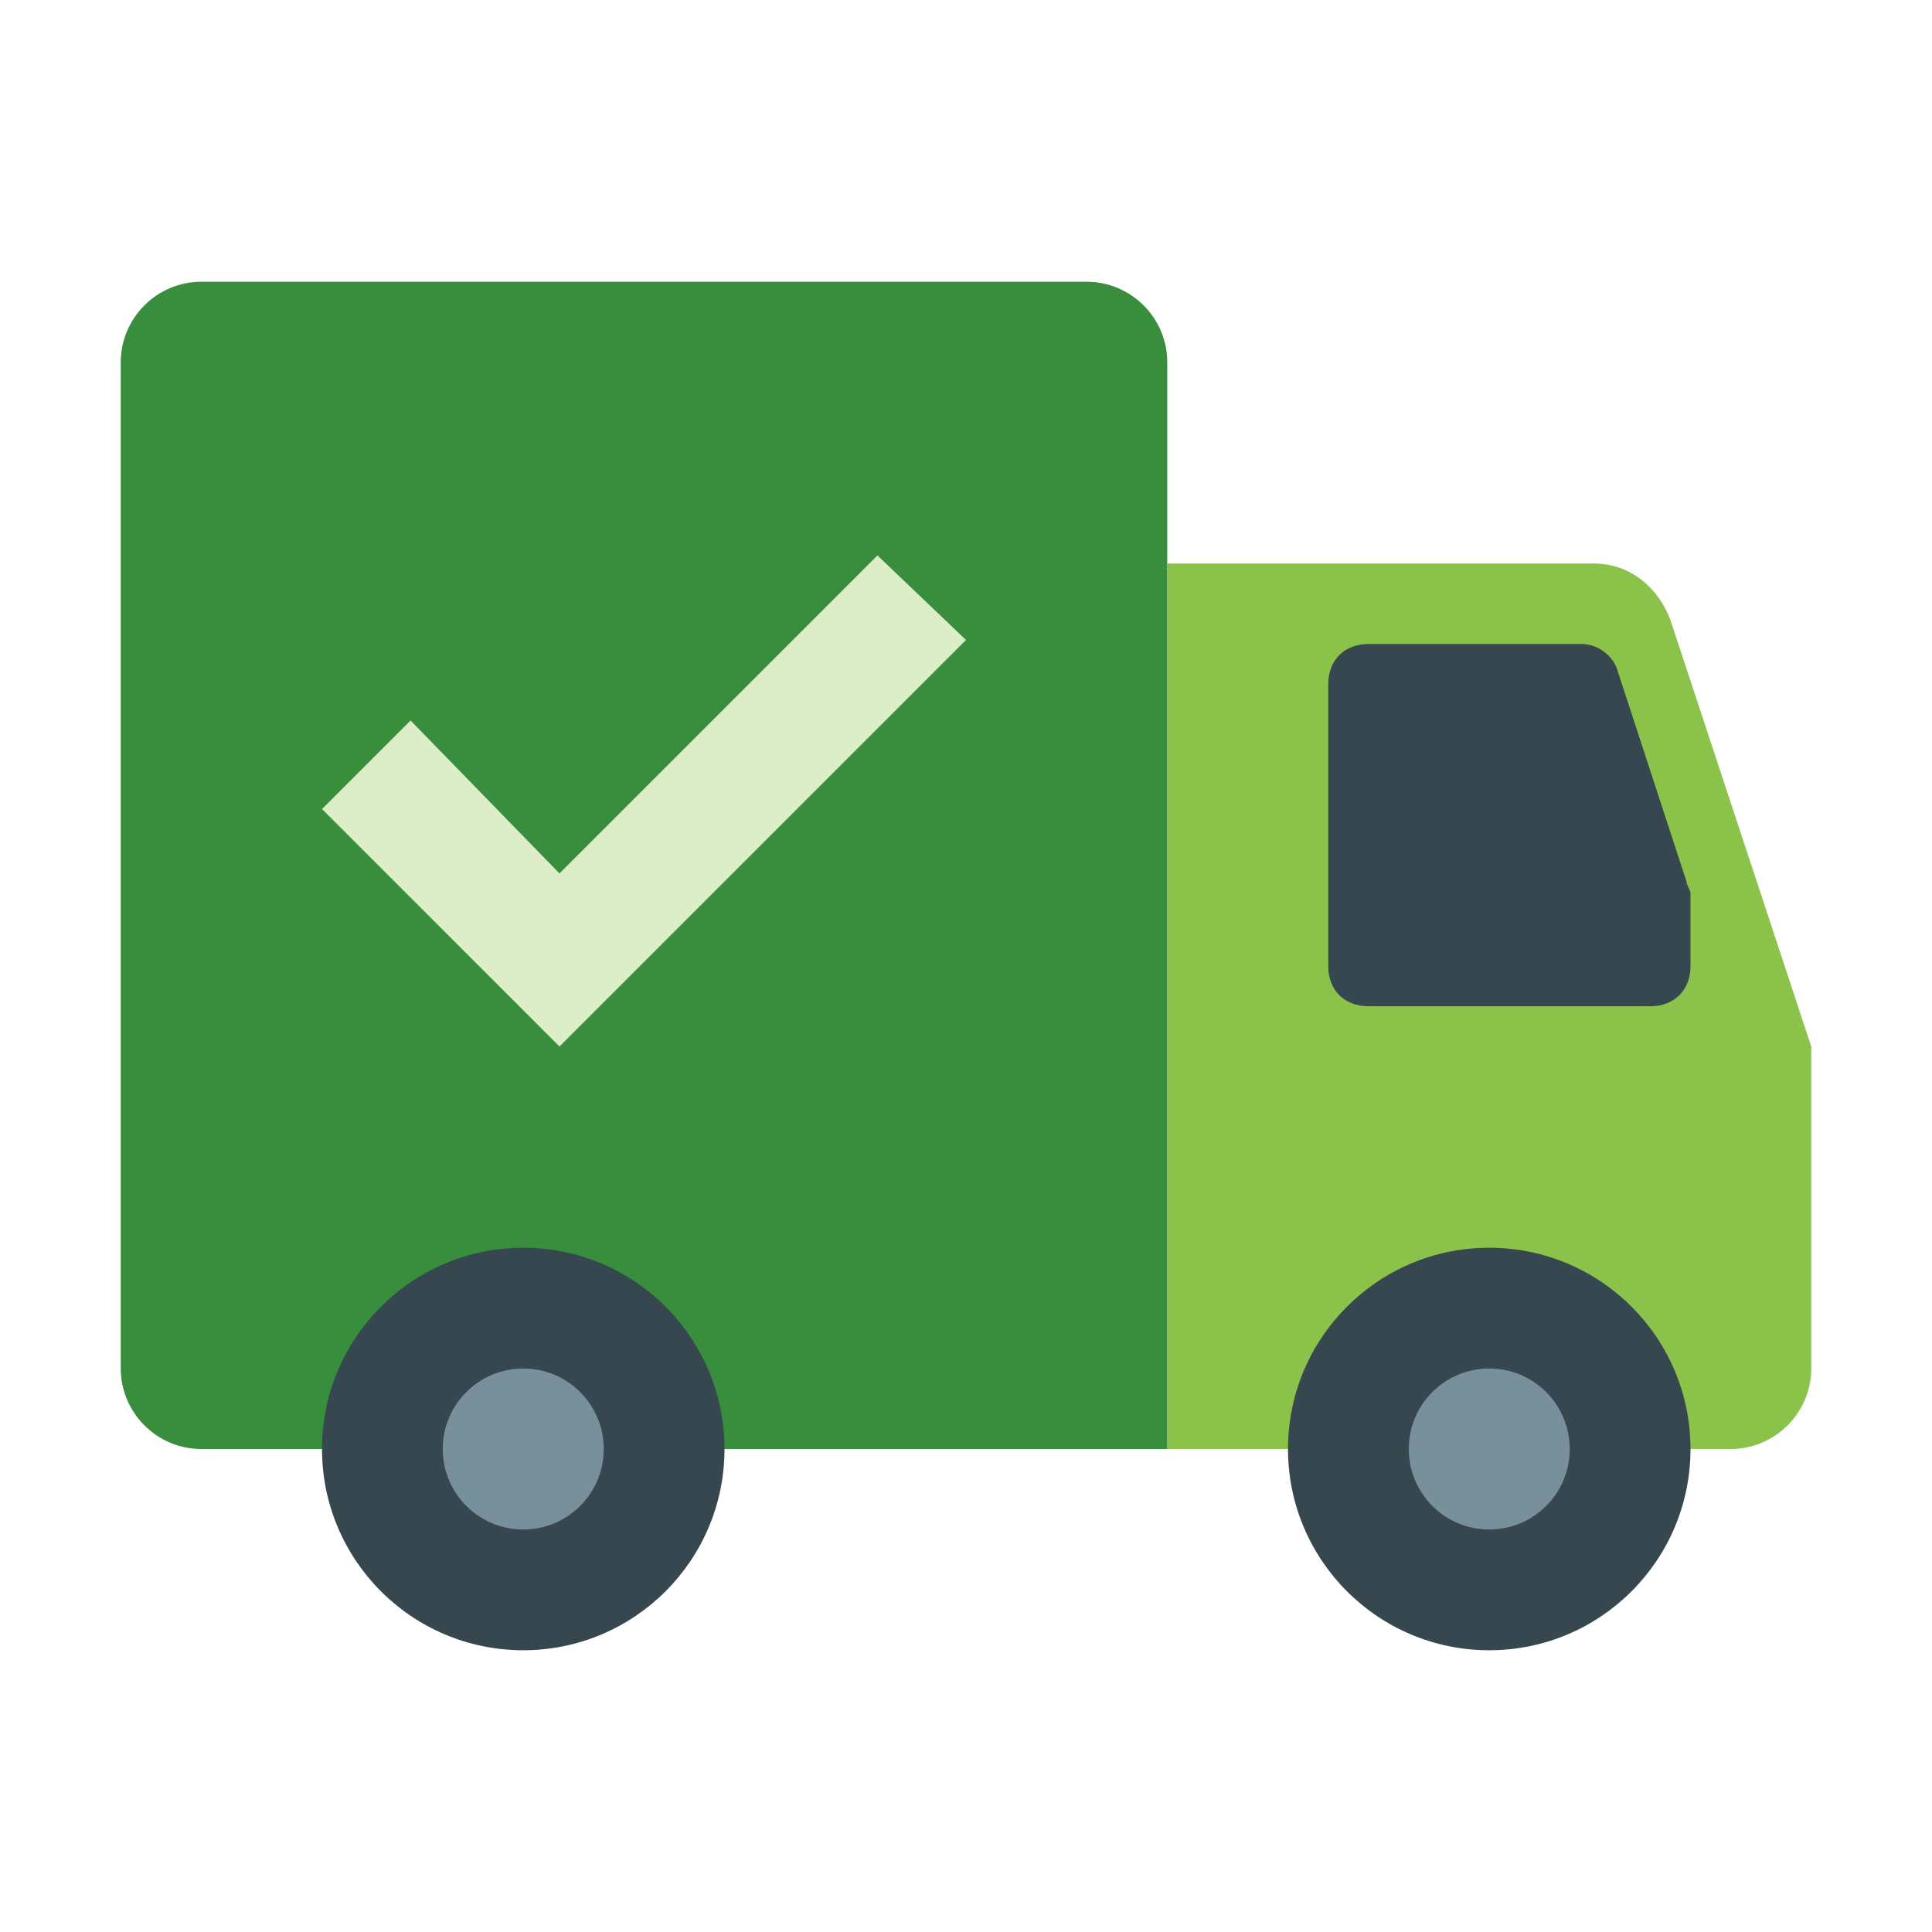
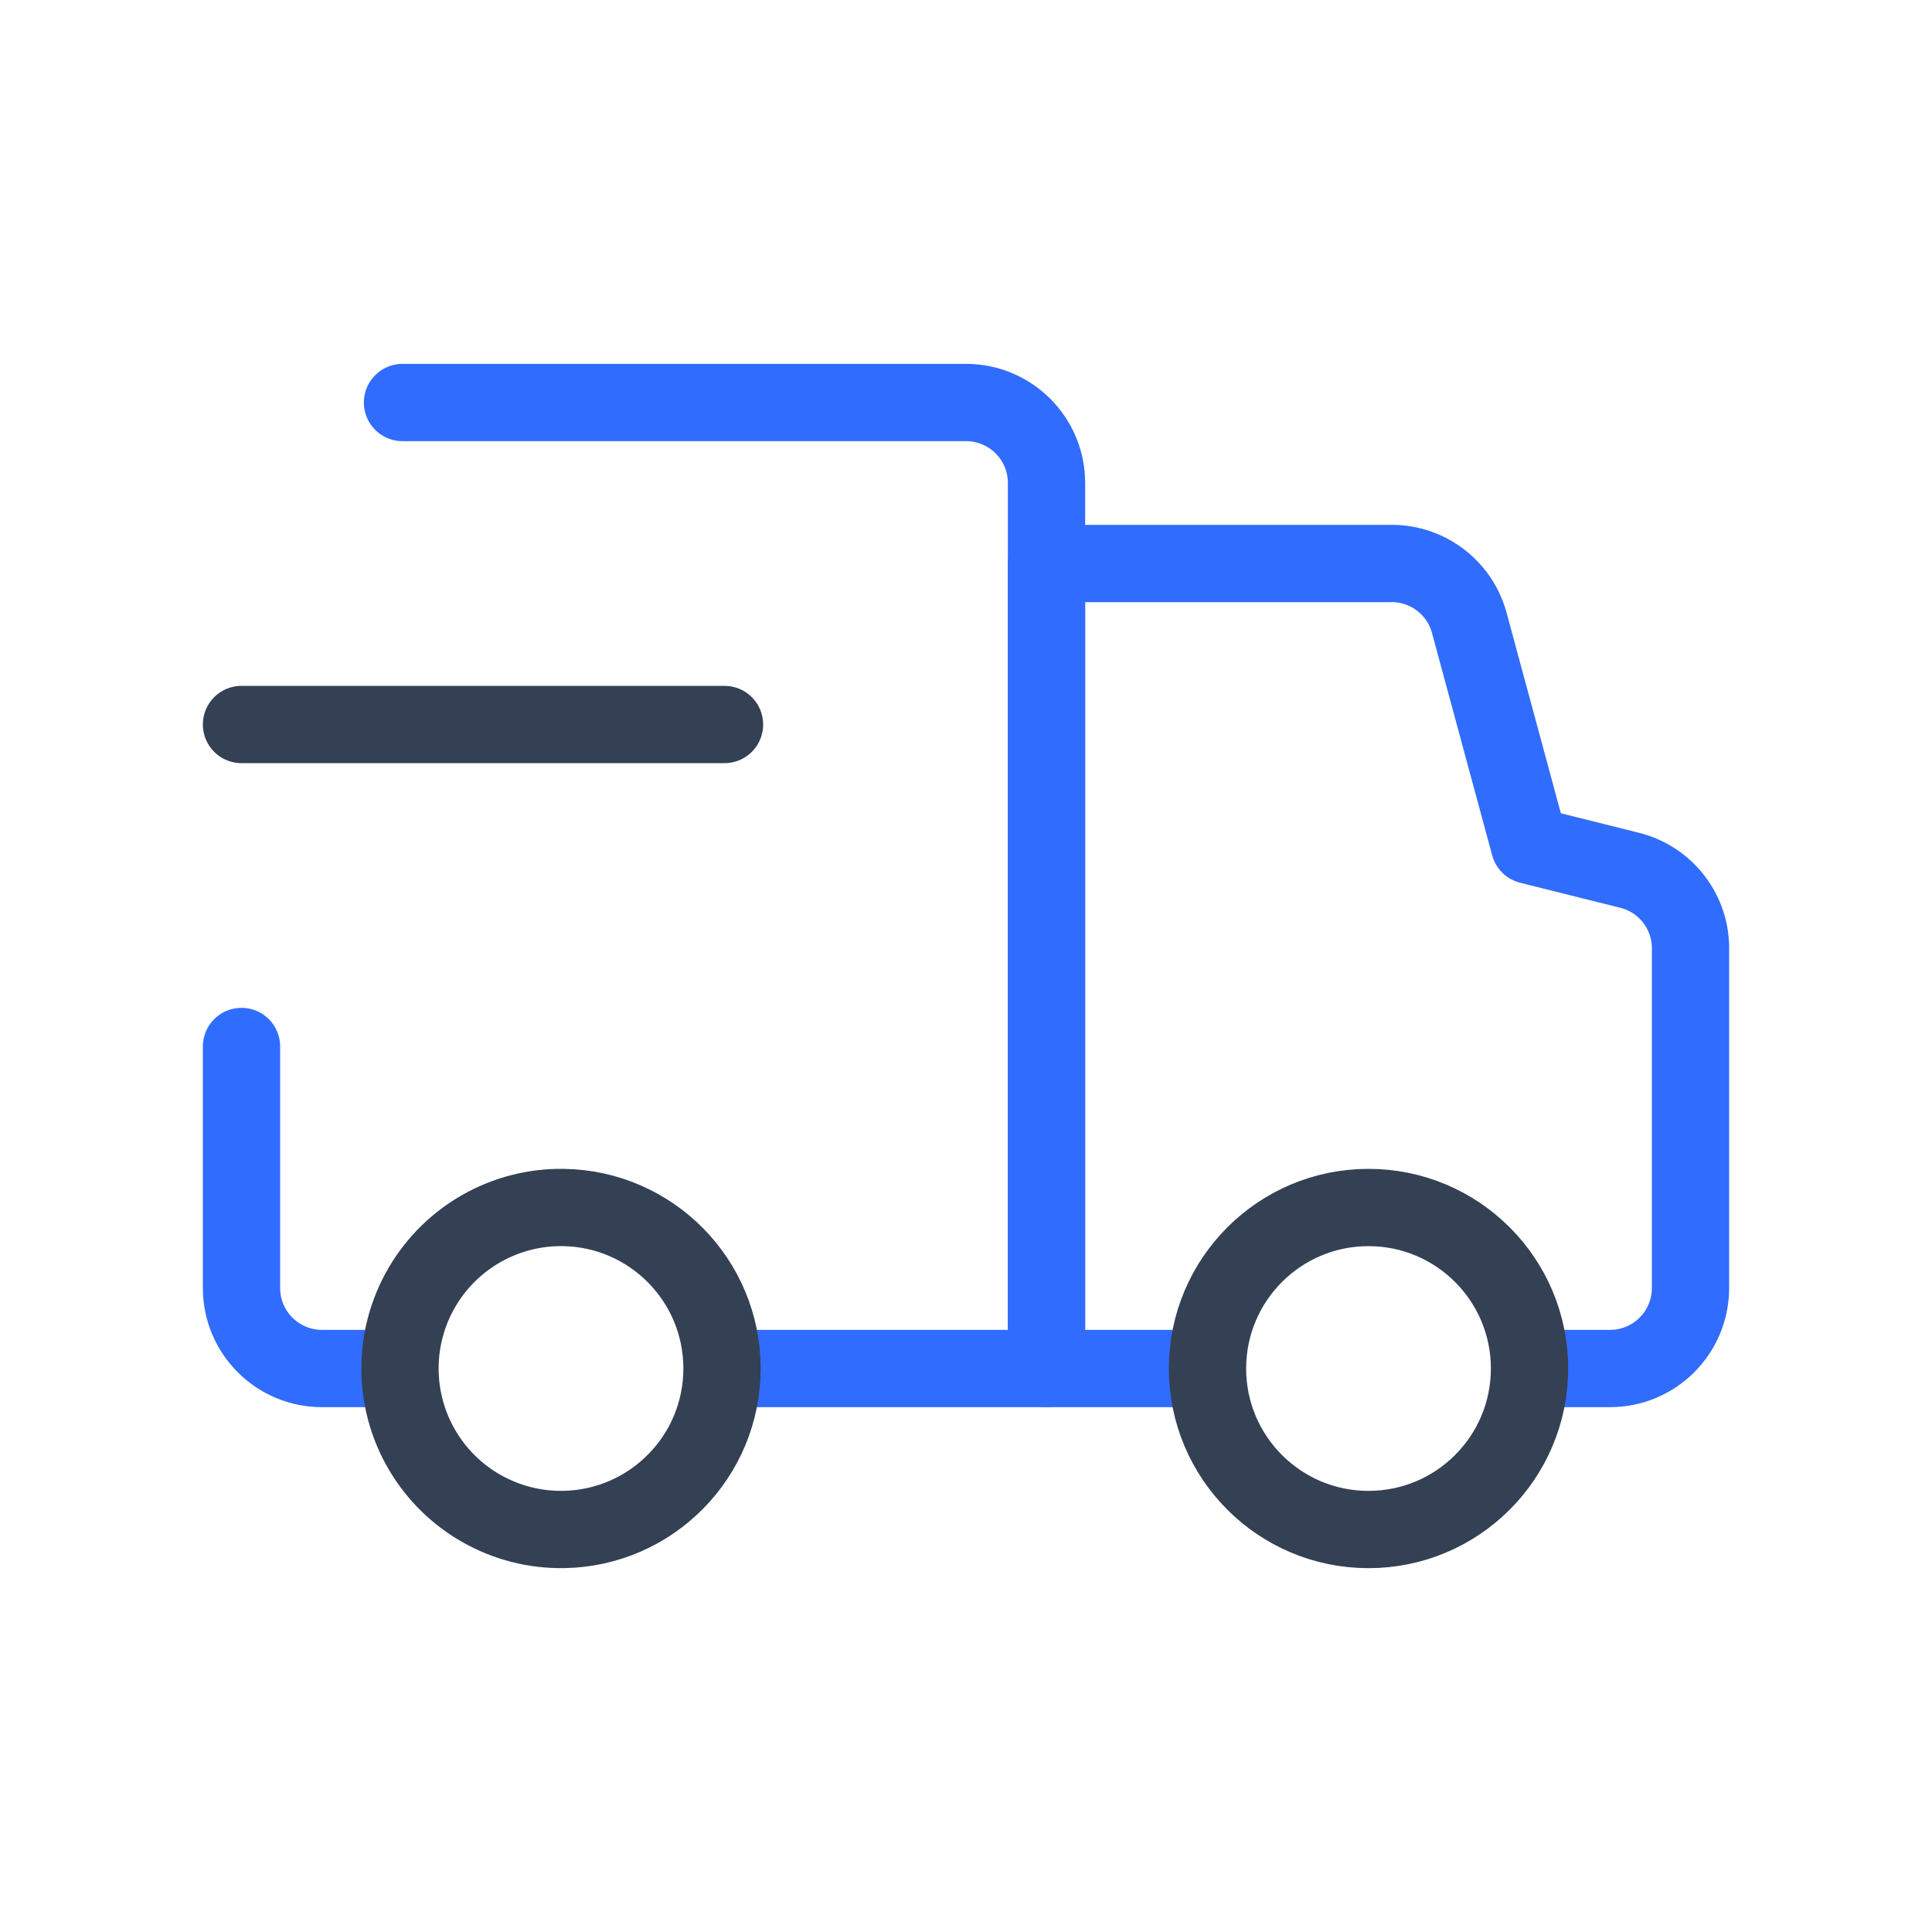
- <svg xmlns="http://www.w3.org/2000/svg" width="800px" height="800px" viewBox="0 0 48 48" version="1" enable-background="new 0 0 48 48">
-   <path fill="#8BC34A" d="M43,36H29V14h10.6c0.9,0,1.6,0.6,1.9,1.4L45,26v8C45,35.1,44.1,36,43,36z" />
-   <path fill="#388E3C" d="M29,36H5c-1.1,0-2-0.9-2-2V9c0-1.1,0.9-2,2-2h22c1.1,0,2,0.9,2,2V36z" />
-   <g fill="#37474F">
-     <circle cx="37" cy="36" r="5" />
-     <circle cx="13" cy="36" r="5" />
+ <svg xmlns="http://www.w3.org/2000/svg" width="512" height="512" viewBox="0 0 50 50">
+   <g fill="none" stroke-linecap="round" stroke-linejoin="round" stroke-width="2">
+     <path stroke="#306CFE" d="M19.104 35.417h7.98V12.5A2.083 2.083 0 0 0 25 10.417H10.417M6.25 27.083v6.25a2.083 2.083 0 0 0 2.083 2.084h1.813" />
+     <path stroke="#306CFE" d="M30.98 35.417h-3.897V14.584h8.855a2.08 2.08 0 0 1 2.083 1.52l1.562 5.771l2.584.646a2.08 2.08 0 0 1 1.583 2.083v8.73a2.083 2.083 0 0 1-2.083 2.083h-1.855" />
+     <path stroke="#344054" d="M6.25 18.75h12.5m-4.167 12.5a4.167 4.167 0 1 0 0 8.333a4.167 4.167 0 0 0 0-8.333m20.834 0a4.167 4.167 0 1 0 0 8.334a4.167 4.167 0 0 0 0-8.334" />
  </g>
-   <g fill="#78909C">
-     <circle cx="37" cy="36" r="2" />
-     <circle cx="13" cy="36" r="2" />
-   </g>
-   <path fill="#37474F" d="M41,25h-7c-0.6,0-1-0.4-1-1v-7c0-0.6,0.4-1,1-1h5.3c0.4,0,0.8,0.3,0.9,0.7l1.7,5.2c0,0.1,0.1,0.2,0.1,0.3V24 C42,24.6,41.6,25,41,25z" />
-   <polygon fill="#DCEDC8" points="21.8,13.8 13.9,21.7 10.2,17.9 8,20.1 13.9,26 24,15.9" />
</svg>
